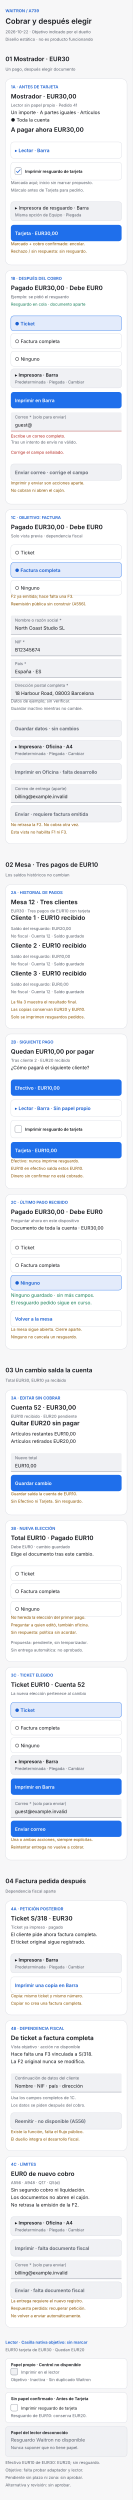
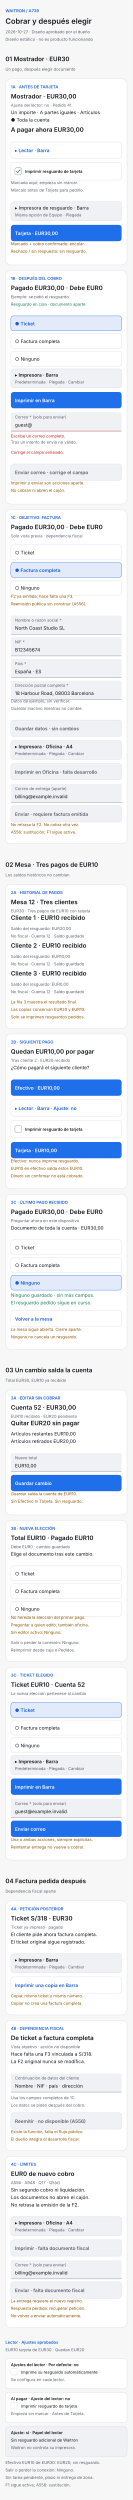
<svg xmlns="http://www.w3.org/2000/svg" width="390" height="7360" viewBox="0 0 390 7360" role="img" aria-labelledby="title desc">
  <rect width="390" height="7360" fill="#f7f7f8" />
  <g font-family="system-ui, -apple-system, Segoe UI, sans-serif">
    <text x="16" y="36" font-size="12" font-weight="600" fill="#1a5fd0">WAITRON / A739</text>
    <text x="16" y="70" font-size="22" font-weight="600" fill="#16181d">Cobrar y después elegir</text>
-     <text x="16" y="98" font-size="12" font-weight="400" fill="#5c626e">2026-10-22 · Objetivo indicado por el dueño</text>
+     <text x="16" y="98" font-size="12" font-weight="400" fill="#5c626e">2026-10-27 · Diseño aprobado por el dueño</text>
    <text x="16" y="120" font-size="12" font-weight="400" fill="#5c626e">Diseño estático · no es producto funcionando</text>
    <g transform="translate(0 0)" data-design-section="1">
      <text x="16" y="180" font-size="18" font-weight="600" fill="#16181d">01  Mostrador · EUR30</text>
      <text x="16" y="208" font-size="12" font-weight="400" fill="#5c626e">Un pago, después elegir documento</text>
    </g>
    <g transform="translate(0 0)" data-ui-card="1A">
      <rect x="16" y="232" width="358" height="548" rx="16" fill="#ffffff" stroke="#d6d9e0" />
      <text x="32" y="260" font-size="12" font-weight="600" fill="#1a5fd0">1A · ANTES DE TARJETA</text>
      <text x="32" y="290" font-size="18" font-weight="600" fill="#16181d">Mostrador · EUR30,00</text>
-       <text x="32" y="314" font-size="12" font-weight="400" fill="#5c626e">Lector sin papel propio · Pedido 41</text>
+       <text x="32" y="314" font-size="12" font-weight="400" fill="#5c626e">Ajuste del lector: no · Pedido 41</text>
      <text x="32" y="336" font-size="14" font-weight="400" fill="#16181d">Un importe · A partes iguales · Artículos</text>
      <text x="32" y="358" font-size="14" font-weight="400" fill="#16181d">● Toda la cuenta</text>
      <text x="32" y="388" font-size="18" font-weight="600" fill="#16181d">A pagar ahora EUR30,00</text>
      <rect x="32" y="418" width="326" height="48" rx="8" fill="#ffffff" stroke="#d6d9e0" />
      <text x="44" y="448" font-size="14" font-weight="600" fill="#1a5fd0">▸ Lector · Barra</text>
      <rect x="32" y="478" width="326" height="52" rx="8" fill="#ffffff" stroke="#d6d9e0" />
      <rect x="44" y="494" width="20" height="20" rx="4" fill="#ffffff" stroke="#7d8390" />
      <text x="74" y="509" font-size="12" font-weight="600" fill="#16181d">Imprimir resguardo de tarjeta</text>
-       <text x="32" y="542" font-size="12" font-weight="400" fill="#5c626e">Marcada aquí; inicio sin marcar propuesto.</text>
+       <text x="32" y="542" font-size="12" font-weight="400" fill="#5c626e">Marcada aquí; empieza sin marcar.</text>
      <text x="32" y="564" font-size="12" font-weight="400" fill="#5c626e">Márcalo antes de Tarjeta para pedirlo.</text>
      <rect x="32" y="594" width="326" height="56" rx="8" fill="#f0f1f4" stroke="#d6d9e0" />
      <text x="44" y="617" font-size="14" fill="#16181d">▸ Impresora de resguardo · Barra</text>
      <text x="44" y="637" font-size="12" fill="#5c626e">Misma opción de Equipo · Plegada</text>
      <rect x="32" y="662" width="326" height="48" rx="8" fill="#1f6feb" />
      <text x="44" y="692" font-size="14" font-weight="600" fill="#ffffff">Tarjeta · EUR30,00</text>
      <text x="32" y="722" font-size="12" font-weight="400" fill="#8a5300">Marcado + cobro confirmado: encolar.</text>
      <text x="32" y="744" font-size="12" font-weight="400" fill="#8a5300">Rechazo / sin respuesta: sin resguardo.</text>
      <path d="M 48 504 l 4 4 l 8 -9" fill="none" stroke="#1a5fd0" stroke-width="2" />
    </g>
    <g transform="translate(0 38)" data-ui-card="1B">
      <rect x="16" y="758" width="358" height="688" rx="16" fill="#ffffff" stroke="#d6d9e0" />
      <text x="32" y="786" font-size="12" font-weight="600" fill="#1a5fd0">1B · DESPUÉS DEL COBRO</text>
      <text x="32" y="816" font-size="18" font-weight="600" fill="#16181d">Pagado EUR30,00 · Debe EUR0</text>
      <text x="32" y="840" font-size="12" font-weight="400" fill="#5c626e">Ejemplo: se pidió el resguardo</text>
      <text x="32" y="862" font-size="12" font-weight="400" fill="#1a7f5a">Resguardo en cola · documento aparte</text>
      <rect x="32" y="892" width="326" height="44" rx="8" fill="#e3ebfb" stroke="#1f6feb" />
      <text x="44" y="920" font-size="14" font-weight="600" fill="#1a5fd0">● Ticket</text>
      <rect x="32" y="944" width="326" height="44" rx="8" fill="#ffffff" stroke="#d6d9e0" />
      <text x="44" y="972" font-size="14" font-weight="400" fill="#16181d">○ Factura completa</text>
      <rect x="32" y="996" width="326" height="44" rx="8" fill="#ffffff" stroke="#d6d9e0" />
      <text x="44" y="1024" font-size="14" font-weight="400" fill="#16181d">○ Ninguno</text>
      <rect x="32" y="1048" width="326" height="56" rx="8" fill="#f0f1f4" stroke="#d6d9e0" />
      <text x="44" y="1071" font-size="14" font-weight="600" fill="#16181d">▸ Impresora · Barra</text>
      <text x="44" y="1091" font-size="12" font-weight="400" fill="#5c626e">Predeterminada · Plegada · Cambiar</text>
      <rect x="32" y="1116" width="326" height="48" rx="8" fill="#1f6feb" />
      <text x="44" y="1146" font-size="14" font-weight="600" fill="#ffffff">Imprimir en Barra</text>
      <rect x="32" y="1176" width="326" height="56" rx="4" fill="#f0f1f4" />
      <text x="44" y="1194" font-size="12" font-weight="400" fill="#5c626e">Correo * (solo para enviar)</text>
      <text x="44" y="1218" font-size="14" font-weight="400" fill="#16181d">guest@</text>
      <path d="M 32 1231 h 326" stroke="#b3261e" />
      <text x="32" y="1250" font-size="12" font-weight="400" fill="#b3261e">Escribe un correo completo.</text>
      <text x="32" y="1268" font-size="12" font-weight="400" fill="#5c626e">Tras un intento de envío no válido.</text>
      <text x="32" y="1298" font-size="12" font-weight="400" fill="#b3261e">Corrige el campo señalado.</text>
      <rect x="32" y="1328" width="326" height="48" rx="8" fill="#f0f1f4" stroke="#d6d9e0" />
      <text x="44" y="1358" font-size="14" font-weight="600" fill="#5c626e">Enviar correo · corrige el campo</text>
      <g aria-label="Desactivado" />
      <text x="32" y="1388" font-size="12" font-weight="400" fill="#8a5300">Imprimir y enviar son acciones aparte.</text>
      <text x="32" y="1410" font-size="12" font-weight="400" fill="#8a5300">No cobran ni abren el cajón.</text>
    </g>
    <g transform="translate(0 -54)" data-ui-card="1C">
      <rect x="16" y="1554" width="358" height="984" rx="16" fill="#ffffff" stroke="#d6d9e0" />
      <text x="32" y="1582" font-size="12" font-weight="600" fill="#1a5fd0">1C · OBJETIVO: FACTURA</text>
      <text x="32" y="1612" font-size="18" font-weight="600" fill="#16181d">Pagado EUR30,00 · Debe EUR0</text>
      <text x="32" y="1636" font-size="12" font-weight="400" fill="#5c626e">Solo vista previa · dependencia fiscal</text>
      <rect x="32" y="1658" width="326" height="44" rx="8" fill="#ffffff" stroke="#d6d9e0" />
      <text x="44" y="1686" font-size="14" font-weight="400" fill="#16181d">○ Ticket</text>
      <rect x="32" y="1710" width="326" height="44" rx="8" fill="#e3ebfb" stroke="#1f6feb" />
      <text x="44" y="1738" font-size="14" font-weight="600" fill="#1a5fd0">● Factura completa</text>
      <rect x="32" y="1762" width="326" height="44" rx="8" fill="#ffffff" stroke="#d6d9e0" />
      <text x="44" y="1790" font-size="14" font-weight="400" fill="#16181d">○ Ninguno</text>
      <text x="32" y="1814" font-size="12" font-weight="400" fill="#8a5300">F2 ya emitida; hace falta una F3.</text>
      <text x="32" y="1836" font-size="12" font-weight="400" fill="#8a5300">Reemisión pública sin construir (A556).</text>
      <rect x="32" y="1866" width="326" height="56" rx="4" fill="#f0f1f4" />
      <text x="44" y="1884" font-size="12" font-weight="400" fill="#5c626e">Nombre o razón social *</text>
      <text x="44" y="1908" font-size="14" font-weight="400" fill="#16181d">North Coast Studio SL</text>
      <path d="M 32 1921 h 326" stroke="#7d8390" />
      <rect x="32" y="1930" width="326" height="56" rx="4" fill="#f0f1f4" />
      <text x="44" y="1948" font-size="12" font-weight="400" fill="#5c626e">NIF *</text>
      <text x="44" y="1972" font-size="14" font-weight="400" fill="#16181d">B12345674</text>
      <path d="M 32 1985 h 326" stroke="#7d8390" />
      <rect x="32" y="1994" width="326" height="56" rx="4" fill="#f0f1f4" />
      <text x="44" y="2012" font-size="12" font-weight="400" fill="#5c626e">País *</text>
      <text x="44" y="2036" font-size="14" font-weight="400" fill="#16181d">España · ES</text>
      <path d="M 32 2049 h 326" stroke="#7d8390" />
      <rect x="32" y="2058" width="326" height="56" rx="4" fill="#f0f1f4" />
      <text x="44" y="2076" font-size="12" font-weight="400" fill="#5c626e">Dirección postal completa *</text>
      <text x="44" y="2100" font-size="14" font-weight="400" fill="#16181d">18 Harbour Road, 08003 Barcelona</text>
      <path d="M 32 2113 h 326" stroke="#7d8390" />
      <text x="32" y="2122" font-size="12" font-weight="400" fill="#5c626e">Datos de ejemplo; sin verificar.</text>
      <text x="32" y="2144" font-size="12" font-weight="400" fill="#5c626e">Guardar inactivo mientras no cambie.</text>
      <rect x="32" y="2174" width="326" height="48" rx="8" fill="#f0f1f4" stroke="#d6d9e0" />
      <text x="44" y="2204" font-size="14" font-weight="600" fill="#5c626e">Guardar datos · sin cambios</text>
      <g aria-label="Desactivado" />
      <rect x="32" y="2234" width="326" height="56" rx="8" fill="#f0f1f4" stroke="#d6d9e0" />
      <text x="44" y="2257" font-size="14" font-weight="600" fill="#16181d">▸ Impresora · Oficina · A4</text>
      <text x="44" y="2277" font-size="12" font-weight="400" fill="#5c626e">Predeterminada · Plegada · Cambiar</text>
      <rect x="32" y="2302" width="326" height="48" rx="8" fill="#f0f1f4" stroke="#d6d9e0" />
      <text x="44" y="2332" font-size="14" font-weight="600" fill="#5c626e">Imprimir en Oficina · falta desarrollo</text>
      <g aria-label="Desactivado" />
      <rect x="32" y="2362" width="326" height="56" rx="4" fill="#f0f1f4" />
      <text x="44" y="2380" font-size="12" font-weight="400" fill="#5c626e">Correo de entrega (aparte)</text>
      <text x="44" y="2404" font-size="14" font-weight="400" fill="#16181d">billing@example.invalid</text>
      <path d="M 32 2417 h 326" stroke="#7d8390" />
      <rect x="32" y="2426" width="326" height="48" rx="8" fill="#f0f1f4" stroke="#d6d9e0" />
      <text x="44" y="2456" font-size="14" font-weight="600" fill="#5c626e">Enviar · requiere factura emitida</text>
      <g aria-label="Desactivado" />
      <text x="32" y="2486" font-size="12" font-weight="400" fill="#8a5300">No retrasa la F2. No cobra otra vez.</text>
-       <text x="32" y="2508" font-size="12" font-weight="400" fill="#8a5300">Esta vista no habilita F1 ni F3.</text>
+       <text x="32" y="2508" font-size="12" font-weight="400" fill="#8a5300">A556: sustitución; F1 sigue activa.</text>
    </g>
    <g transform="translate(0 -210)" data-design-section="2">
      <text x="16" y="2762" font-size="18" font-weight="600" fill="#16181d">02  Mesa · Tres pagos de EUR10</text>
      <text x="16" y="2790" font-size="12" font-weight="400" fill="#5c626e">Los saldos históricos no cambian</text>
    </g>
    <g transform="translate(0 -210)" data-ui-card="2A">
      <rect x="16" y="2814" width="358" height="424" rx="16" fill="#ffffff" stroke="#d6d9e0" />
      <text x="32" y="2842" font-size="12" font-weight="600" fill="#1a5fd0">2A · HISTORIAL DE PAGOS</text>
      <text x="32" y="2872" font-size="18" font-weight="600" fill="#16181d">Mesa 12 · Tres clientes</text>
      <text x="32" y="2896" font-size="12" font-weight="400" fill="#5c626e">EUR30 · Tres pagos de EUR10 con tarjeta</text>
      <text x="32" y="2918" font-size="18" font-weight="600" fill="#16181d">Cliente 1 · EUR10 recibido</text>
      <text x="32" y="2948" font-size="12" font-weight="400" fill="#5c626e">Saldo del resguardo: EUR20,00</text>
      <text x="32" y="2970" font-size="12" font-weight="400" fill="#5c626e">No fiscal · Cuenta 12 · Saldo guardado</text>
      <text x="32" y="3000" font-size="18" font-weight="600" fill="#16181d">Cliente 2 · EUR10 recibido</text>
      <text x="32" y="3030" font-size="12" font-weight="400" fill="#5c626e">Saldo del resguardo: EUR10,00</text>
      <text x="32" y="3052" font-size="12" font-weight="400" fill="#5c626e">No fiscal · Cuenta 12 · Saldo guardado</text>
      <text x="32" y="3082" font-size="18" font-weight="600" fill="#16181d">Cliente 3 · EUR10 recibido</text>
      <text x="32" y="3112" font-size="12" font-weight="400" fill="#5c626e">Saldo del resguardo: EUR0,00</text>
      <text x="32" y="3134" font-size="12" font-weight="400" fill="#5c626e">No fiscal · Cuenta 12 · Saldo guardado</text>
      <text x="32" y="3164" font-size="12" font-weight="400" fill="#8a5300">La fila 3 muestra el resultado final.</text>
      <text x="32" y="3186" font-size="12" font-weight="400" fill="#8a5300">Las copias conservan EUR20 y EUR10.</text>
      <text x="32" y="3208" font-size="12" font-weight="400" fill="#8a5300">Solo se imprimen resguardos pedidos.</text>
    </g>
    <g transform="translate(0 -286)" data-ui-card="2B">
      <rect x="16" y="3330" width="358" height="456" rx="16" fill="#ffffff" stroke="#d6d9e0" />
      <text x="32" y="3358" font-size="12" font-weight="600" fill="#1a5fd0">2B · SIGUIENTE PAGO</text>
      <text x="32" y="3388" font-size="18" font-weight="600" fill="#16181d">Quedan EUR10,00 por pagar</text>
      <text x="32" y="3412" font-size="12" font-weight="400" fill="#5c626e">Tras cliente 2 · EUR20 recibido</text>
      <text x="32" y="3434" font-size="14" font-weight="400" fill="#16181d">¿Cómo pagará el siguiente cliente?</text>
      <rect x="32" y="3464" width="326" height="48" rx="8" fill="#1f6feb" />
      <text x="44" y="3494" font-size="14" font-weight="600" fill="#ffffff">Efectivo · EUR10,00</text>
      <rect x="32" y="3524" width="326" height="48" rx="8" fill="#ffffff" stroke="#d6d9e0" />
-       <text x="44" y="3554" font-size="14" font-weight="600" fill="#1a5fd0">▸ Lector · Barra · Sin papel propio</text>
+       <text x="44" y="3554" font-size="14" font-weight="600" fill="#1a5fd0">▸ Lector · Barra · Ajuste: no</text>
      <rect x="32" y="3584" width="326" height="52" rx="8" fill="#ffffff" stroke="#d6d9e0" />
      <rect x="44" y="3600" width="20" height="20" rx="4" fill="#ffffff" stroke="#7d8390" />
      <text x="74" y="3615" font-size="12" font-weight="600" fill="#16181d">Imprimir resguardo de tarjeta</text>
      <rect x="32" y="3648" width="326" height="48" rx="8" fill="#1f6feb" />
      <text x="44" y="3678" font-size="14" font-weight="600" fill="#ffffff">Tarjeta · EUR10,00</text>
      <text x="32" y="3708" font-size="12" font-weight="400" fill="#8a5300">Efectivo: nunca imprime resguardo.</text>
      <text x="32" y="3730" font-size="12" font-weight="400" fill="#8a5300">EUR10 en efectivo salda estos EUR10.</text>
      <text x="32" y="3752" font-size="12" font-weight="400" fill="#8a5300">Dinero sin confirmar no está cobrado.</text>
    </g>
    <g transform="translate(0 -390)" data-ui-card="2C">
      <rect x="16" y="3906" width="358" height="456" rx="16" fill="#ffffff" stroke="#d6d9e0" />
      <text x="32" y="3934" font-size="12" font-weight="600" fill="#1a5fd0">2C · ÚLTIMO PAGO RECIBIDO</text>
      <text x="32" y="3964" font-size="18" font-weight="600" fill="#16181d">Pagado EUR30,00 · Debe EUR0</text>
      <text x="32" y="3988" font-size="12" font-weight="400" fill="#5c626e">Preguntar ahora en este dispositivo</text>
      <text x="32" y="4010" font-size="14" font-weight="400" fill="#16181d">Documento de toda la cuenta · EUR30,00</text>
      <rect x="32" y="4040" width="326" height="44" rx="8" fill="#ffffff" stroke="#d6d9e0" />
      <text x="44" y="4068" font-size="14" font-weight="400" fill="#16181d">○ Ticket</text>
      <rect x="32" y="4092" width="326" height="44" rx="8" fill="#ffffff" stroke="#d6d9e0" />
      <text x="44" y="4120" font-size="14" font-weight="400" fill="#16181d">○ Factura completa</text>
      <rect x="32" y="4144" width="326" height="44" rx="8" fill="#e3ebfb" stroke="#1f6feb" />
      <text x="44" y="4172" font-size="14" font-weight="600" fill="#1a5fd0">● Ninguno</text>
      <text x="32" y="4208" font-size="14" font-weight="400" fill="#1a7f5a">Ninguno guardado · sin más campos.</text>
      <text x="32" y="4230" font-size="14" font-weight="400" fill="#1a7f5a">El resguardo pedido sigue en curso.</text>
      <rect x="32" y="4248" width="326" height="48" rx="8" fill="#ffffff" stroke="#d6d9e0" />
      <text x="44" y="4278" font-size="14" font-weight="600" fill="#1a5fd0">Volver a la mesa</text>
      <text x="32" y="4308" font-size="12" font-weight="400" fill="#8a5300">La mesa sigue abierta. Cierre aparte.</text>
      <text x="32" y="4330" font-size="12" font-weight="400" fill="#8a5300">Ninguno no cancela un resguardo.</text>
    </g>
    <g transform="translate(0 -464)" data-design-section="3">
      <text x="16" y="4504" font-size="18" font-weight="600" fill="#16181d">03  Un cambio salda la cuenta</text>
      <text x="16" y="4532" font-size="12" font-weight="400" fill="#5c626e">Total EUR30, EUR10 ya recibido</text>
    </g>
    <g transform="translate(0 -464)" data-ui-card="3A">
      <rect x="16" y="4556" width="358" height="368" rx="16" fill="#ffffff" stroke="#d6d9e0" />
      <text x="32" y="4584" font-size="12" font-weight="600" fill="#1a5fd0">3A · EDITAR SIN COBRAR</text>
      <text x="32" y="4614" font-size="18" font-weight="600" fill="#16181d">Cuenta 52 · EUR30,00</text>
      <text x="32" y="4638" font-size="12" font-weight="400" fill="#5c626e">EUR10 recibido · EUR20 pendiente</text>
      <text x="32" y="4660" font-size="18" font-weight="600" fill="#16181d">Quitar EUR20 sin pagar</text>
      <text x="32" y="4690" font-size="14" font-weight="400" fill="#16181d">Artículos restantes         EUR10,00</text>
      <text x="32" y="4712" font-size="14" font-weight="400" fill="#16181d">Artículos retirados           EUR20,00</text>
      <rect x="32" y="4742" width="326" height="56" rx="4" fill="#f0f1f4" />
      <text x="44" y="4760" font-size="12" font-weight="400" fill="#5c626e">Nuevo total</text>
      <text x="44" y="4784" font-size="14" font-weight="400" fill="#16181d">EUR10,00</text>
      <path d="M 32 4797 h 326" stroke="#7d8390" />
      <rect x="32" y="4806" width="326" height="48" rx="8" fill="#1f6feb" />
      <text x="44" y="4836" font-size="14" font-weight="600" fill="#ffffff">Guardar cambio</text>
      <text x="32" y="4866" font-size="12" font-weight="400" fill="#8a5300">Guardar salda la cuenta de EUR10.</text>
      <text x="32" y="4888" font-size="12" font-weight="400" fill="#8a5300">Sin Efectivo ni Tarjeta. Sin resguardo.</text>
    </g>
    <g transform="translate(0 -546)" data-ui-card="3B">
      <rect x="16" y="5022" width="358" height="416" rx="16" fill="#ffffff" stroke="#d6d9e0" />
      <text x="32" y="5050" font-size="12" font-weight="600" fill="#1a5fd0">3B · NUEVA ELECCIÓN</text>
      <text x="32" y="5080" font-size="18" font-weight="600" fill="#16181d">Total EUR10 · Pagado EUR10</text>
      <text x="32" y="5104" font-size="12" font-weight="400" fill="#5c626e">Debe EUR0 · cambio guardado</text>
      <text x="32" y="5126" font-size="14" font-weight="400" fill="#16181d">Elige el documento tras este cambio.</text>
      <rect x="32" y="5156" width="326" height="44" rx="8" fill="#ffffff" stroke="#d6d9e0" />
      <text x="44" y="5184" font-size="14" font-weight="400" fill="#16181d">○ Ticket</text>
      <rect x="32" y="5208" width="326" height="44" rx="8" fill="#ffffff" stroke="#d6d9e0" />
      <text x="44" y="5236" font-size="14" font-weight="400" fill="#16181d">○ Factura completa</text>
      <rect x="32" y="5260" width="326" height="44" rx="8" fill="#ffffff" stroke="#d6d9e0" />
      <text x="44" y="5288" font-size="14" font-weight="400" fill="#16181d">○ Ninguno</text>
      <text x="32" y="5312" font-size="12" font-weight="400" fill="#8a5300">No hereda la elección del primer pago.</text>
      <text x="32" y="5334" font-size="12" font-weight="400" fill="#8a5300">Preguntar a quien editó, también oficina.</text>
-       <text x="32" y="5356" font-size="12" font-weight="400" fill="#8a5300">Sin respuesta: política sin acordar.</text>
-       <text x="32" y="5386" font-size="12" font-weight="400" fill="#5c626e">Propuesta: pendiente, sin temporizador.</text>
-       <text x="32" y="5408" font-size="12" font-weight="400" fill="#5c626e">Sin entrega automática: no aprobado.</text>
+       <text x="32" y="5356" font-size="12" font-weight="400" fill="#8a5300">Sin editor activo: Ninguno.</text>
+       <text x="32" y="5386" font-size="12" font-weight="400" fill="#5c626e">Salir o perder la conexión: Ninguno.</text>
+       <text x="32" y="5408" font-size="12" font-weight="400" fill="#5c626e">Reimprimir desde caja o Pedidos.</text>
    </g>
    <g transform="translate(0 -630)" data-ui-card="3C">
      <rect x="16" y="5538" width="358" height="568" rx="16" fill="#ffffff" stroke="#d6d9e0" />
      <text x="32" y="5566" font-size="12" font-weight="600" fill="#1a5fd0">3C · TICKET ELEGIDO</text>
      <text x="32" y="5596" font-size="18" font-weight="600" fill="#16181d">Ticket EUR10 · Cuenta 52</text>
      <text x="32" y="5620" font-size="12" font-weight="400" fill="#5c626e">La nueva elección pertenece al cambio</text>
      <rect x="32" y="5642" width="326" height="44" rx="8" fill="#e3ebfb" stroke="#1f6feb" />
      <text x="44" y="5670" font-size="14" font-weight="600" fill="#1a5fd0">● Ticket</text>
      <rect x="32" y="5694" width="326" height="44" rx="8" fill="#ffffff" stroke="#d6d9e0" />
      <text x="44" y="5722" font-size="14" font-weight="400" fill="#16181d">○ Factura completa</text>
      <rect x="32" y="5746" width="326" height="44" rx="8" fill="#ffffff" stroke="#d6d9e0" />
      <text x="44" y="5774" font-size="14" font-weight="400" fill="#16181d">○ Ninguno</text>
      <rect x="32" y="5798" width="326" height="56" rx="8" fill="#f0f1f4" stroke="#d6d9e0" />
      <text x="44" y="5821" font-size="14" font-weight="600" fill="#16181d">▸ Impresora · Barra</text>
      <text x="44" y="5841" font-size="12" font-weight="400" fill="#5c626e">Predeterminada · Plegada · Cambiar</text>
      <rect x="32" y="5866" width="326" height="48" rx="8" fill="#1f6feb" />
      <text x="44" y="5896" font-size="14" font-weight="600" fill="#ffffff">Imprimir en Barra</text>
      <rect x="32" y="5926" width="326" height="56" rx="4" fill="#f0f1f4" />
      <text x="44" y="5944" font-size="12" font-weight="400" fill="#5c626e">Correo * (solo para enviar)</text>
      <text x="44" y="5968" font-size="14" font-weight="400" fill="#16181d">guest@example.invalid</text>
      <path d="M 32 5981 h 326" stroke="#7d8390" />
      <rect x="32" y="5990" width="326" height="48" rx="8" fill="#1f6feb" />
      <text x="44" y="6020" font-size="14" font-weight="600" fill="#ffffff">Enviar correo</text>
      <text x="32" y="6050" font-size="12" font-weight="400" fill="#8a5300">Una o ambas acciones, siempre explícitas.</text>
      <text x="32" y="6072" font-size="12" font-weight="400" fill="#8a5300">Reintentar entrega no vuelve a cobrar.</text>
    </g>
    <g transform="translate(0 -742)" data-design-section="4">
      <text x="16" y="6286" font-size="18" font-weight="600" fill="#16181d">04  Factura pedida después</text>
      <text x="16" y="6314" font-size="12" font-weight="400" fill="#5c626e">Dependencia fiscal aparte</text>
    </g>
    <g transform="translate(0 -742)" data-ui-card="4A">
      <rect x="16" y="6338" width="358" height="336" rx="16" fill="#ffffff" stroke="#d6d9e0" />
      <text x="32" y="6366" font-size="12" font-weight="600" fill="#1a5fd0">4A · PETICIÓN POSTERIOR</text>
      <text x="32" y="6396" font-size="18" font-weight="600" fill="#16181d">Ticket S/318 · EUR30</text>
      <text x="32" y="6420" font-size="12" font-weight="400" fill="#5c626e">Ticket ya impreso · pagado</text>
      <text x="32" y="6442" font-size="14" font-weight="400" fill="#16181d">El cliente pide ahora factura completa.</text>
      <text x="32" y="6464" font-size="14" font-weight="400" fill="#16181d">El ticket original sigue registrado.</text>
      <rect x="32" y="6494" width="326" height="56" rx="8" fill="#f0f1f4" stroke="#d6d9e0" />
      <text x="44" y="6517" font-size="14" font-weight="600" fill="#16181d">▸ Impresora · Barra</text>
      <text x="44" y="6537" font-size="12" font-weight="400" fill="#5c626e">Predeterminada · Plegada · Cambiar</text>
      <rect x="32" y="6562" width="326" height="48" rx="8" fill="#ffffff" stroke="#d6d9e0" />
      <text x="44" y="6592" font-size="14" font-weight="600" fill="#1a5fd0">Imprimir una copia en Barra</text>
      <text x="32" y="6622" font-size="12" font-weight="400" fill="#8a5300">Copia: mismo ticket y mismo número.</text>
      <text x="32" y="6644" font-size="12" font-weight="400" fill="#8a5300">Copiar no crea una factura completa.</text>
    </g>
    <g transform="translate(0 -836)" data-ui-card="4B">
      <rect x="16" y="6784" width="358" height="384" rx="16" fill="#ffffff" stroke="#d6d9e0" />
      <text x="32" y="6812" font-size="12" font-weight="600" fill="#1a5fd0">4B · DEPENDENCIA FISCAL</text>
      <text x="32" y="6842" font-size="18" font-weight="600" fill="#16181d">De ticket a factura completa</text>
      <text x="32" y="6866" font-size="12" font-weight="400" fill="#5c626e">Vista objetivo · acción no disponible</text>
      <text x="32" y="6888" font-size="14" font-weight="400" fill="#16181d">Hace falta una F3 vinculada a S/318.</text>
      <text x="32" y="6910" font-size="14" font-weight="400" fill="#16181d">La F2 original nunca se modifica.</text>
      <rect x="32" y="6940" width="326" height="56" rx="4" fill="#f0f1f4" />
      <text x="44" y="6958" font-size="12" font-weight="400" fill="#5c626e">Continuación de datos del cliente</text>
      <text x="44" y="6982" font-size="14" font-weight="400" fill="#16181d">Nombre · NIF · país · dirección</text>
      <path d="M 32 6995 h 326" stroke="#7d8390" />
      <text x="32" y="7016" font-size="12" font-weight="400" fill="#5c626e">Usa los campos completos de 1C.</text>
      <text x="32" y="7038" font-size="12" font-weight="400" fill="#5c626e">Los datos se piden después del cobro.</text>
      <rect x="32" y="7056" width="326" height="48" rx="8" fill="#f0f1f4" stroke="#d6d9e0" />
      <text x="44" y="7086" font-size="14" font-weight="600" fill="#5c626e">Reemitir · no disponible (A556)</text>
      <g aria-label="Desactivado" />
      <text x="32" y="7116" font-size="12" font-weight="400" fill="#8a5300">Existe la función, falta el flujo público.</text>
      <text x="32" y="7138" font-size="12" font-weight="400" fill="#8a5300">El dueño integra el desarrollo fiscal.</text>
    </g>
    <g transform="translate(0 -952)" data-ui-card="4C">
      <rect x="16" y="7300" width="358" height="504" rx="16" fill="#ffffff" stroke="#d6d9e0" />
      <text x="32" y="7328" font-size="12" font-weight="600" fill="#1a5fd0">4C · LÍMITES</text>
      <text x="32" y="7358" font-size="18" font-weight="600" fill="#16181d">EUR0 de nuevo cobro</text>
      <text x="32" y="7382" font-size="12" font-weight="400" fill="#5c626e">A556 · A948 · Q17 · Q5(d)</text>
      <text x="32" y="7404" font-size="14" font-weight="400" fill="#16181d">Sin segundo cobro ni liquidación.</text>
      <text x="32" y="7426" font-size="14" font-weight="400" fill="#16181d">Los documentos no abren el cajón.</text>
      <text x="32" y="7448" font-size="14" font-weight="400" fill="#16181d">No retrasa la emisión de la F2.</text>
      <rect x="32" y="7478" width="326" height="56" rx="8" fill="#f0f1f4" stroke="#d6d9e0" />
      <text x="44" y="7501" font-size="14" font-weight="600" fill="#16181d">▸ Impresora · Oficina · A4</text>
      <text x="44" y="7521" font-size="12" font-weight="400" fill="#5c626e">Predeterminada · Plegada · Cambiar</text>
      <rect x="32" y="7546" width="326" height="48" rx="8" fill="#f0f1f4" stroke="#d6d9e0" />
      <text x="44" y="7576" font-size="14" font-weight="600" fill="#5c626e">Imprimir · falta documento fiscal</text>
      <g aria-label="Desactivado" />
      <rect x="32" y="7606" width="326" height="56" rx="4" fill="#f0f1f4" />
      <text x="44" y="7624" font-size="12" font-weight="400" fill="#5c626e">Correo * (solo para enviar)</text>
      <text x="44" y="7648" font-size="14" font-weight="400" fill="#16181d">billing@example.invalid</text>
      <path d="M 32 7661 h 326" stroke="#7d8390" />
      <rect x="32" y="7670" width="326" height="48" rx="8" fill="#f0f1f4" stroke="#d6d9e0" />
      <text x="44" y="7700" font-size="14" font-weight="600" fill="#5c626e">Enviar · falta documento fiscal</text>
      <g aria-label="Desactivado" />
      <text x="32" y="7730" font-size="12" font-weight="400" fill="#8a5300">La entrega requiere el nuevo registro.</text>
      <text x="32" y="7752" font-size="12" font-weight="400" fill="#8a5300">Respuesta perdida: recuperar petición.</text>
      <text x="32" y="7774" font-size="12" font-weight="400" fill="#8a5300">No volver a enviar automáticamente.</text>
    </g>
    <g data-design-section="reader-paper-proposal">
-       <text x="16" y="6900" font-size="12" font-weight="600" fill="#1a5fd0">Lector · Casilla nativa objetivo: sin marcar</text>
+       <text x="16" y="6900" font-size="12" font-weight="600" fill="#1a5fd0">Lector · Ajustes aprobados</text>
      <text x="16" y="6922" font-size="12" fill="#5c626e">EUR10 tarjeta de EUR30 · Quedan EUR20</text>
      <rect x="16" y="6944" width="358" height="88" rx="8" fill="#ffffff" stroke="#d6d9e0" />
-       <text x="32" y="6966" font-size="12" font-weight="600" fill="#16181d">Papel propio · Control no disponible</text>
-       <g role="checkbox" aria-checked="false" aria-disabled="true" aria-label="Sin marcar; desactivada; control sin verificar">
-         <rect x="32" y="6972" width="20" height="20" rx="4" fill="#f0f1f4" stroke="#7d8390" />
-         <text x="62" y="6988" font-size="12" fill="#5c626e">Imprimir en el lector</text>
+       <text x="32" y="6966" font-size="12" font-weight="600" fill="#16181d">Ajustes del lector · Por defecto: no</text>
+       <g role="checkbox" aria-checked="false" aria-label="Imprime su resguardo automáticamente">
+         <rect x="32" y="6972" width="20" height="20" rx="4" fill="#ffffff" stroke="#d6d9e0" />
+         <text x="62" y="6988" font-size="12" fill="#16181d">Imprime su resguardo automáticamente</text>
      </g>
-       <text x="32" y="7010" font-size="12" fill="#5c626e">Objetivo · Inactiva · Sin duplicado Waitron</text>
+       <text x="32" y="7010" font-size="12" fill="#5c626e">Se configura en cada lector.</text>
      <rect x="16" y="7044" width="358" height="88" rx="8" fill="#ffffff" stroke="#d6d9e0" />
-       <text x="32" y="7066" font-size="12" font-weight="600" fill="#16181d">Sin papel confirmado · Antes de Tarjeta</text>
-       <rect x="32" y="7078" width="20" height="20" rx="4" fill="#ffffff" stroke="#7d8390" />
-       <text x="62" y="7094" font-size="12" fill="#16181d">Imprimir resguardo de tarjeta</text>
-       <text x="32" y="7116" font-size="12" fill="#5c626e">Resguardo de EUR10: conserva EUR20.</text>
+       <text x="32" y="7066" font-size="12" font-weight="600" fill="#16181d">Al pagar · Ajuste del lector: no</text>
+       <g role="checkbox" aria-checked="false" aria-label="Imprimir resguardo de tarjeta">
+         <rect x="32" y="7072" width="20" height="20" rx="4" fill="#ffffff" stroke="#d6d9e0" />
+         <text x="62" y="7088" font-size="12" fill="#16181d">Imprimir resguardo de tarjeta</text>
+       </g>
+       <text x="32" y="7110" font-size="12" fill="#5c626e">Empieza sin marcar · Antes de Tarjeta.</text>
      <rect x="16" y="7144" width="358" height="88" rx="8" fill="#f0f1f4" stroke="#d6d9e0" />
-       <text x="32" y="7166" font-size="12" font-weight="600" fill="#16181d">Papel del lector desconocido</text>
-       <text x="32" y="7188" font-size="14" fill="#5c626e">Resguardo Waitron no disponible</text>
-       <text x="32" y="7210" font-size="12" fill="#5c626e">Nunca suponer que no tiene papel.</text>
+       <text x="32" y="7166" font-size="12" font-weight="600" fill="#16181d">Ajuste: sí · Papel del lector</text>
+       <text x="32" y="7188" font-size="12" fill="#16181d">Sin resguardo adicional de Waitron</text>
+       <text x="32" y="7210" font-size="12" fill="#5c626e">Waitron no controla su impresora.</text>
      <text x="16" y="7254" font-size="12" fill="#5c626e">Efectivo EUR10 de EUR30: EUR20; sin resguardo.</text>
-       <text x="16" y="7276" font-size="12" fill="#5c626e">Objetivo: falta probar adaptador y lector.</text>
-       <text x="16" y="7298" font-size="12" fill="#5c626e">Pendiente sin plazo ni zona: sin aprobar.</text>
-       <text x="16" y="7320" font-size="12" fill="#5c626e">Alternativa y revisión: sin aprobar.</text>
+       <text x="16" y="7276" font-size="12" fill="#5c626e">Salir o perder la conexión: Ninguno.</text>
+       <text x="16" y="7298" font-size="12" fill="#5c626e">Sin tarea pendiente, plazo ni entrega de zona.</text>
+       <text x="16" y="7320" font-size="12" fill="#5c626e">F1 sigue activa; A556: sustitución.</text>
    </g>
  </g>
</svg>
